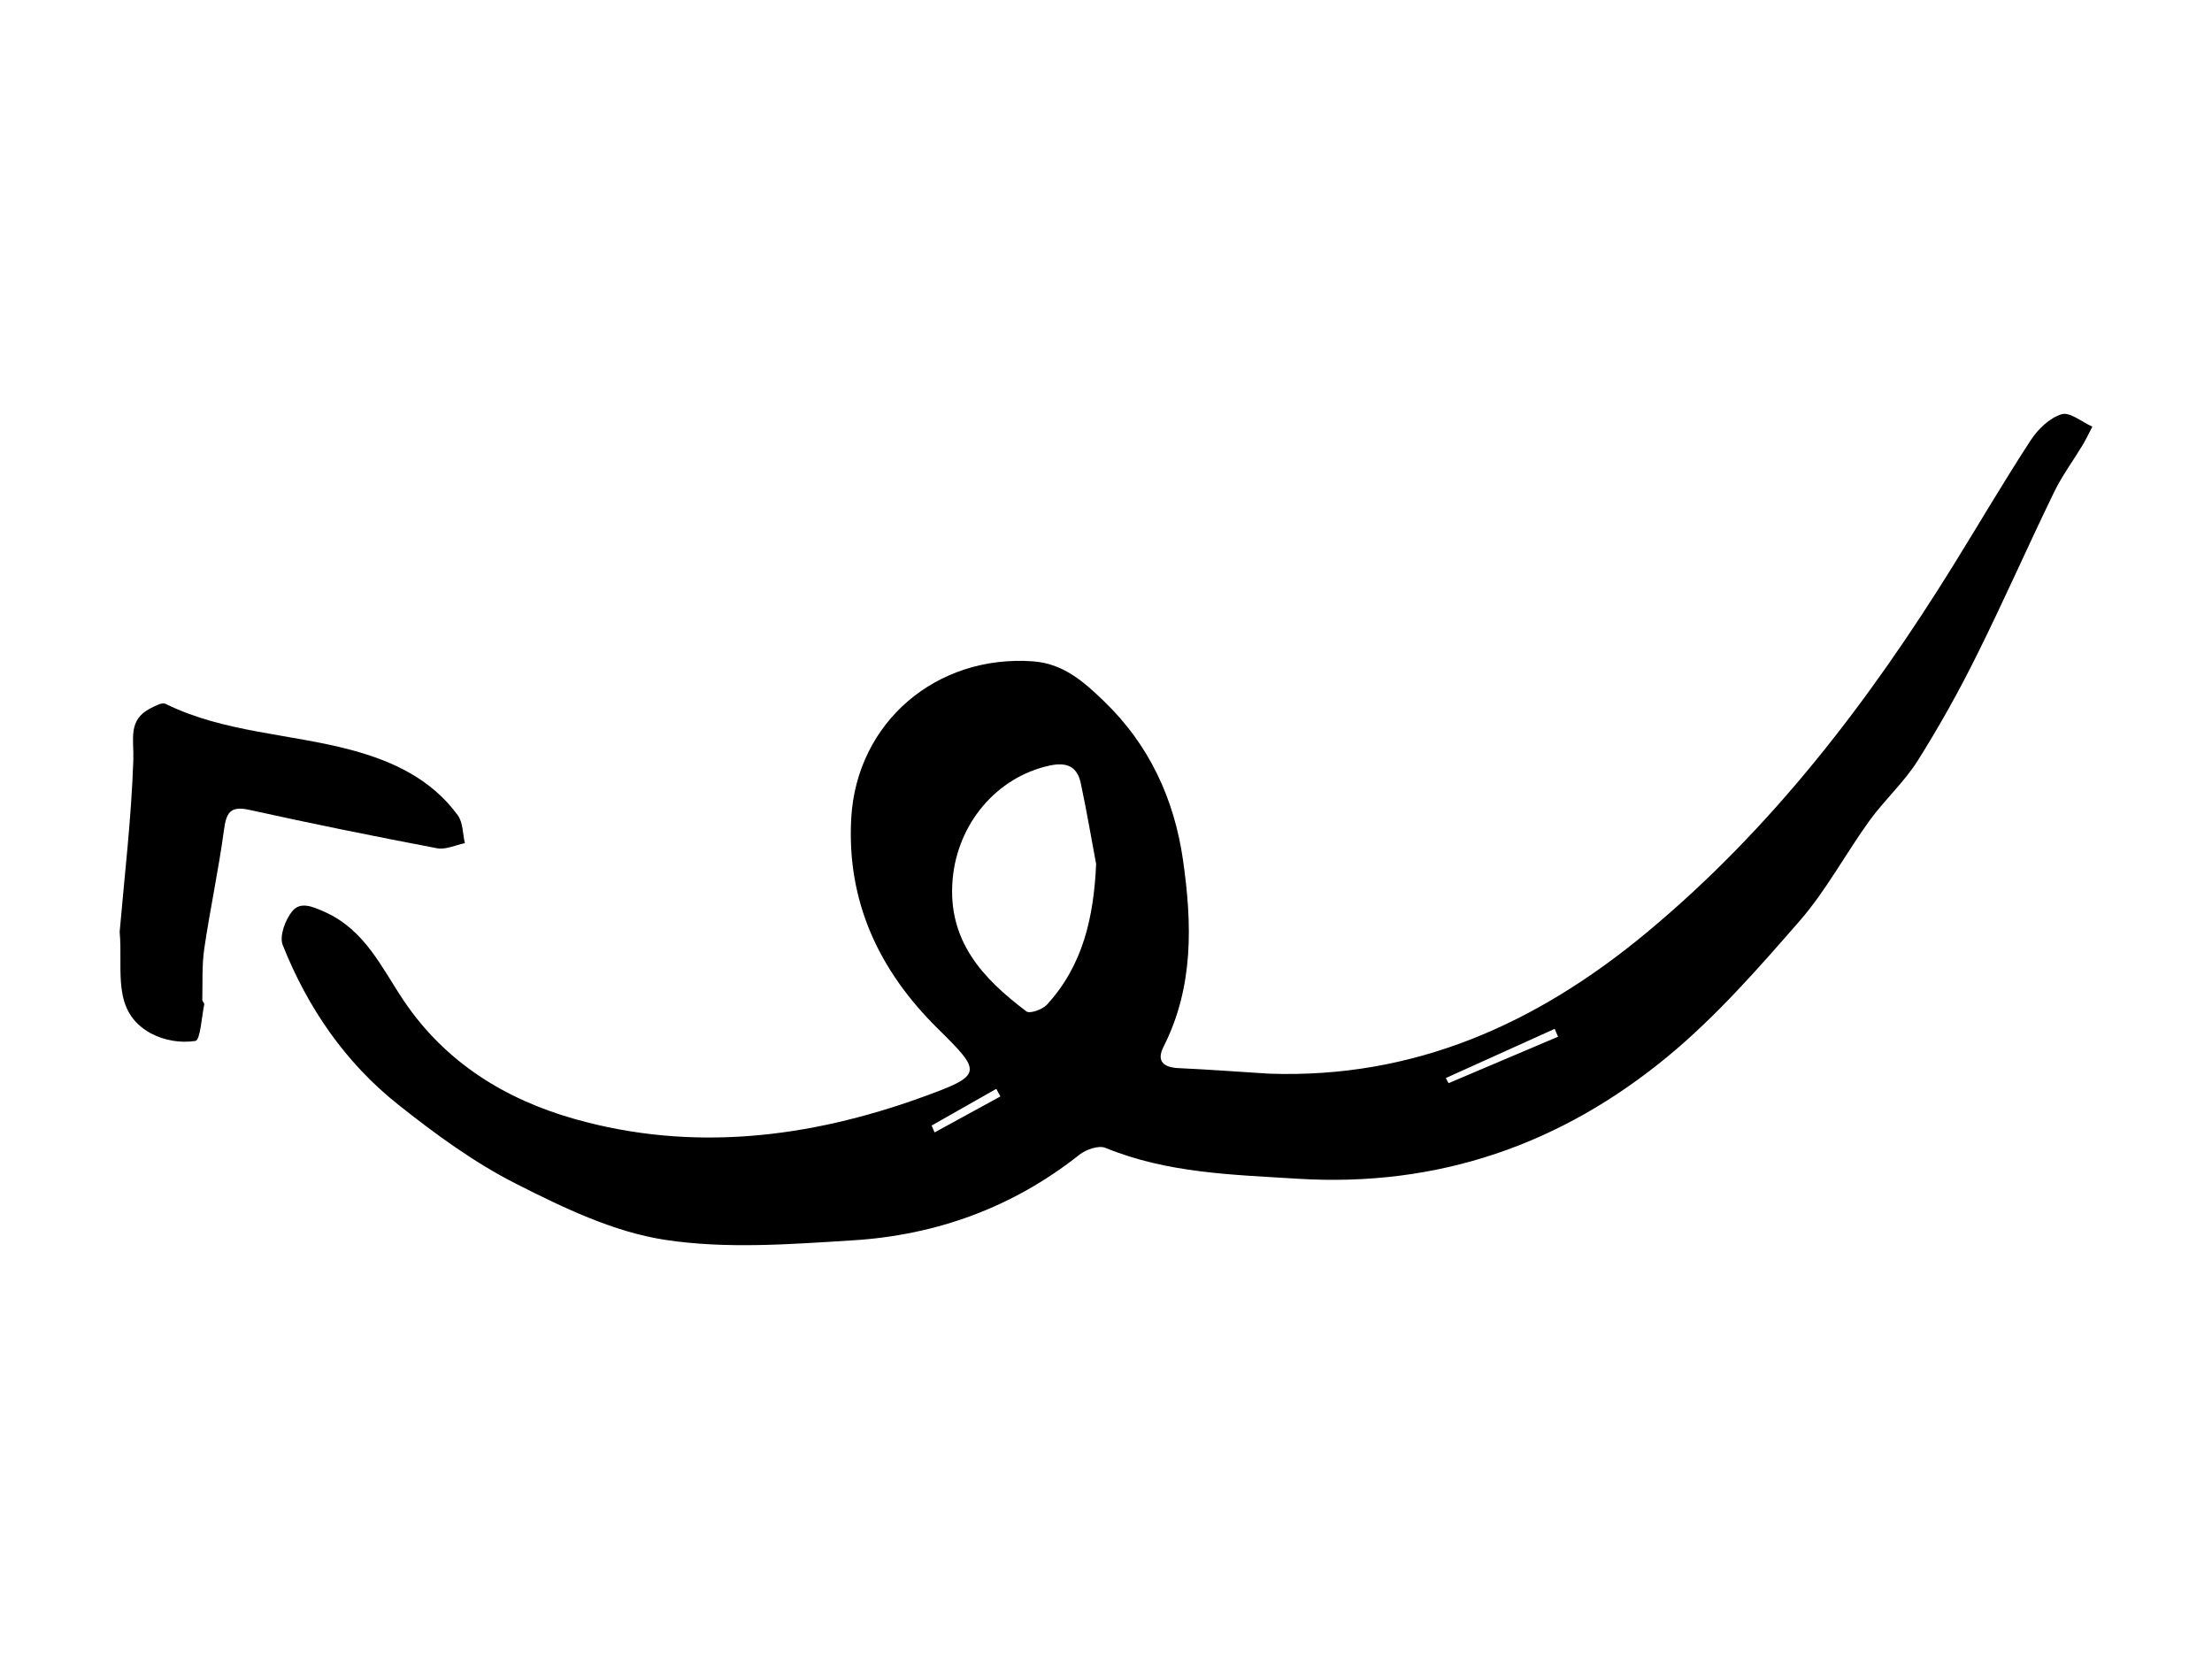
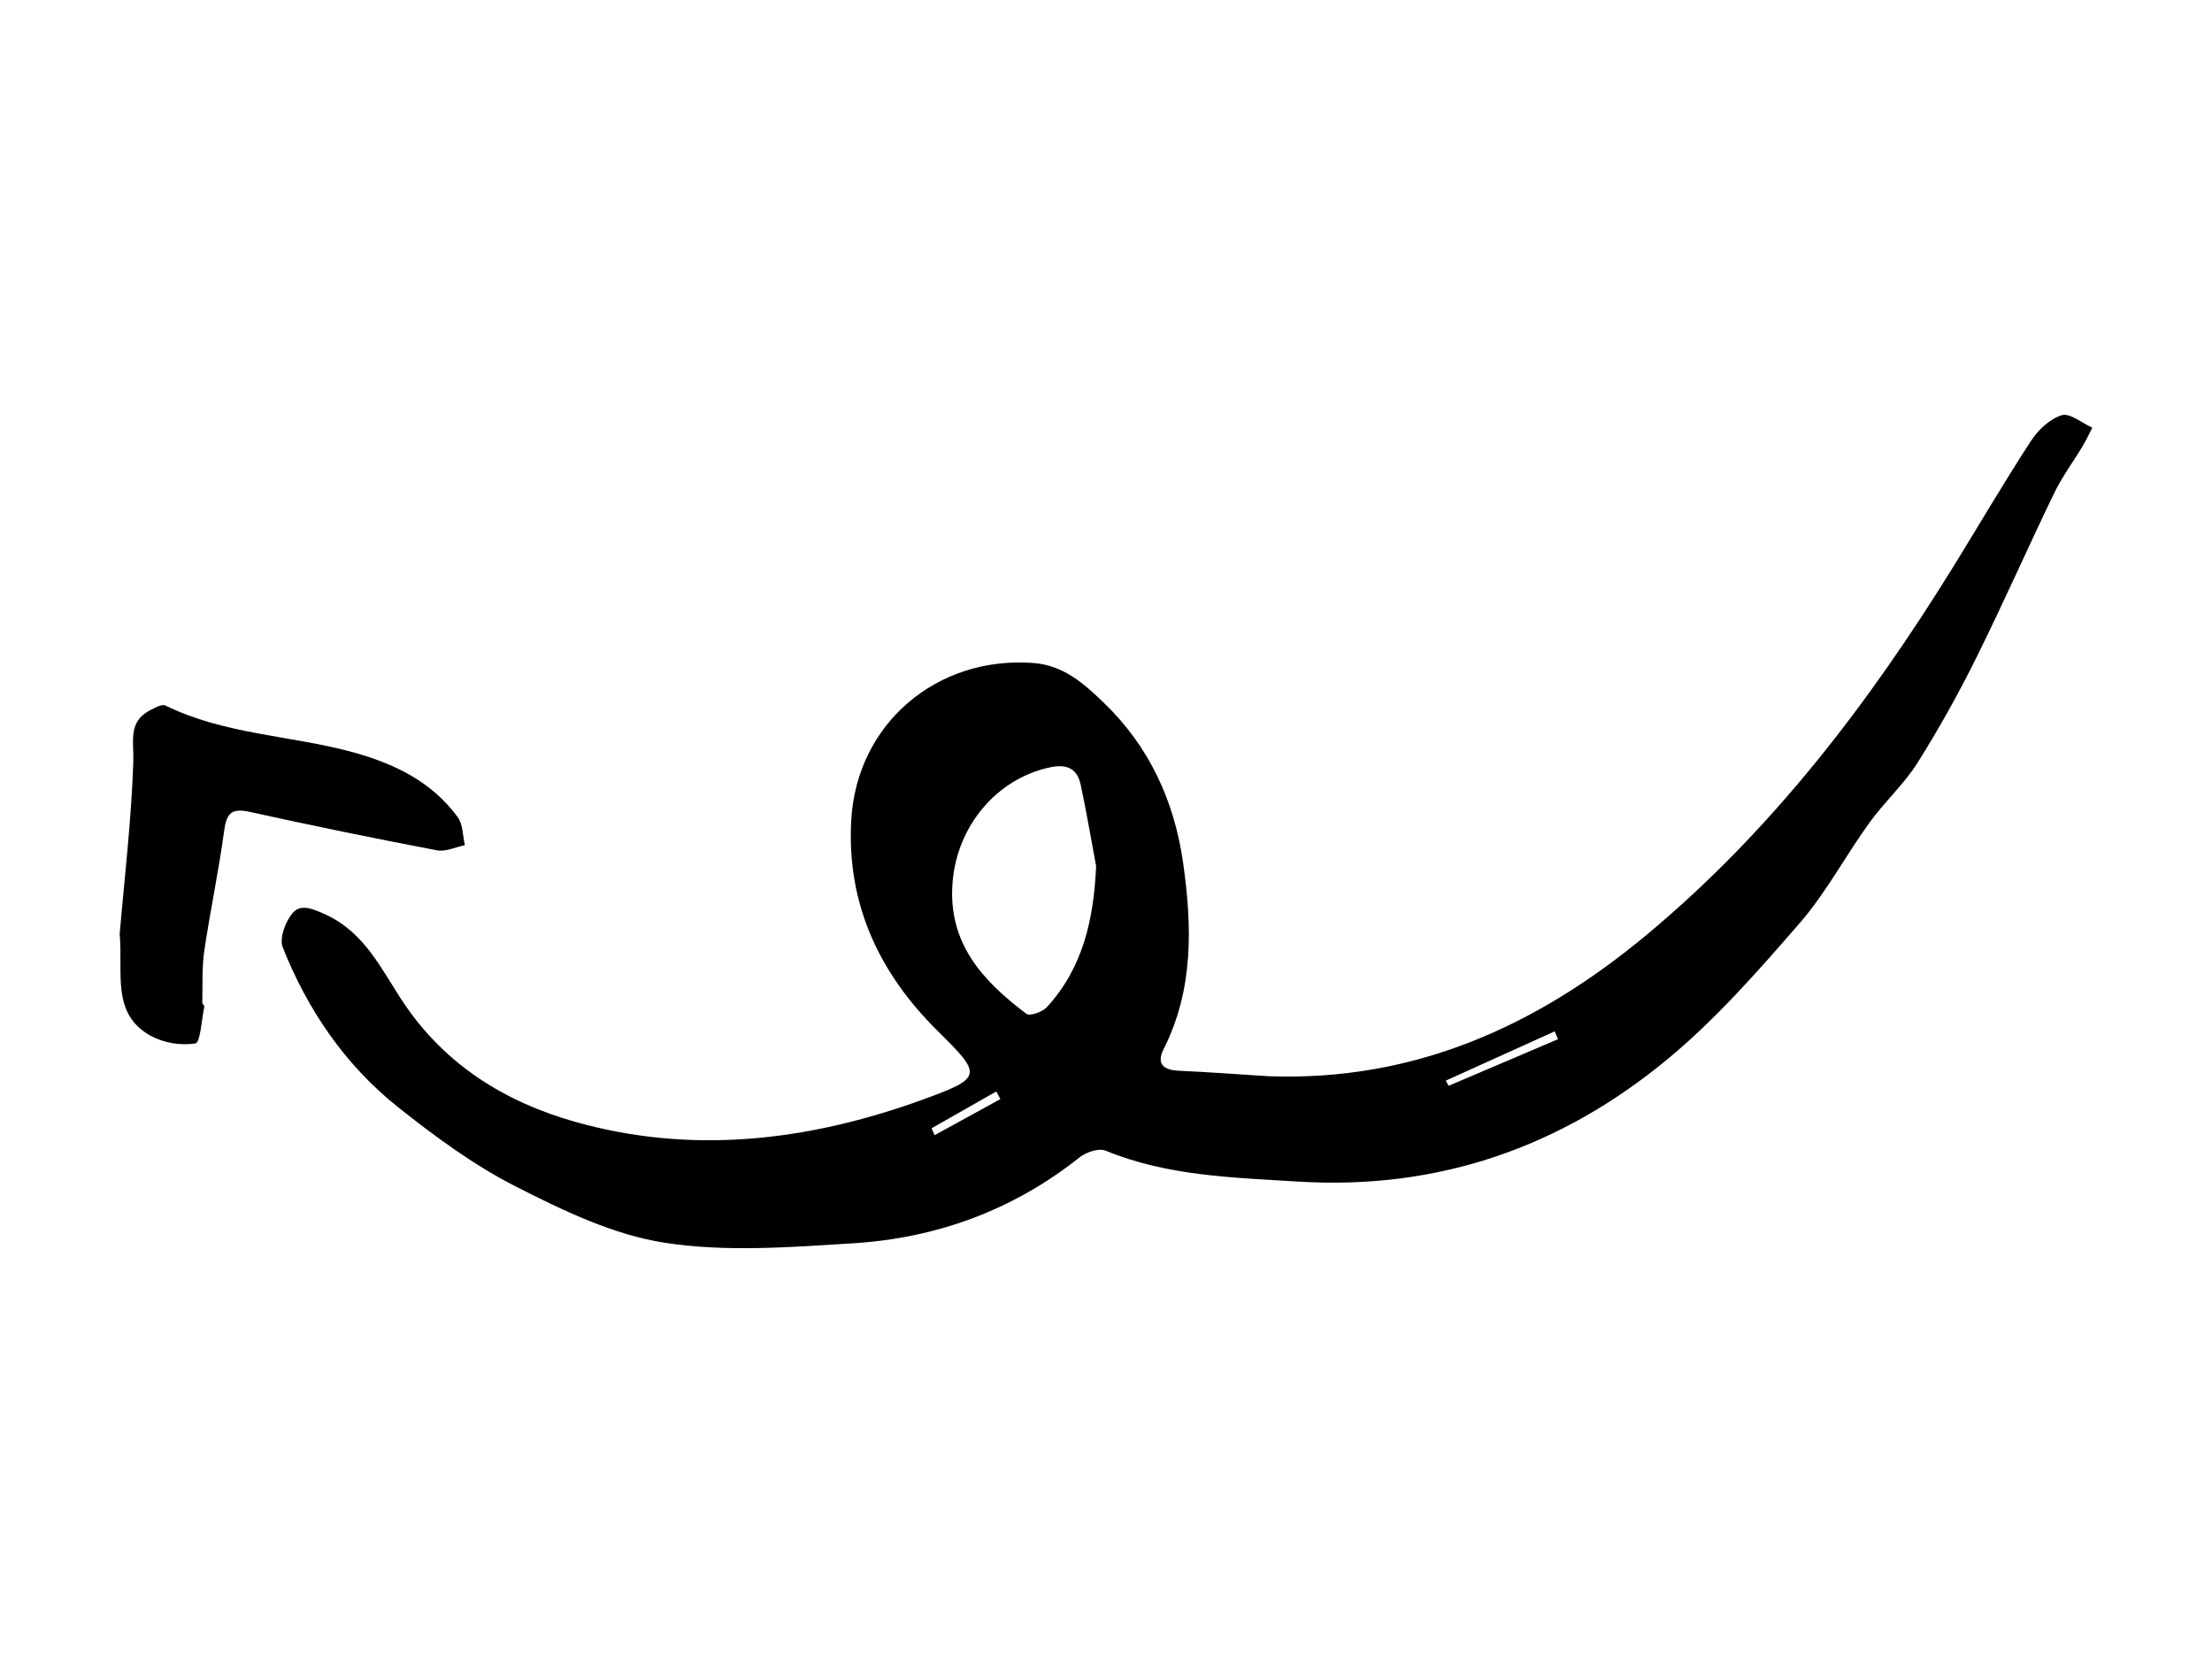
- <svg xmlns="http://www.w3.org/2000/svg" data-name="Layer 0 Image" width="800" height="600">
-   <path d="M458.869 388.3c52.7 1.883 97.015-18.08 136.735-51.076 45.217-37.563 80.29-83.455 111.011-133.038 9.3-15.015 18.223-30.277 27.882-45.057 2.593-3.968 6.825-8.009 11.127-9.32 2.967-.905 7.349 2.828 11.1 4.489-1.155 2.208-2.206 4.479-3.487 6.612-3.446 5.742-7.5 11.181-10.4 17.178-9.464 19.507-18.2 39.373-27.857 58.778a431.153 431.153 0 01-21.426 38.271c-4.931 7.8-12.022 14.191-17.461 21.709-8.62 11.916-15.611 25.168-25.2 36.188-14.934 17.155-30.153 34.51-47.6 48.938-38.573 31.9-83.089 47.485-133.971 44.332-23.675-1.467-47.147-2-69.528-11.164-2.444-1-7.019.583-9.409 2.478-24.07 19.074-51.728 29.09-81.965 30.969-22.627 1.406-45.811 3.2-67.975-.2-18.6-2.856-36.763-11.617-53.844-20.279-15.189-7.7-29.282-18.032-42.68-28.683-19.088-15.174-32.675-35.012-41.665-57.627-1.291-3.249.933-9.255 3.51-12.319 2.865-3.407 6.979-1.772 11.668.328 14.668 6.57 20.622 20.276 28.607 32.125 15.127 22.447 36.861 35.7 61.737 42.751 42.439 12.032 84.661 6.973 125.634-7.84 22.136-8 21.917-8.912 5.788-24.8-21.228-20.914-32.974-45.878-31.348-75.959 1.888-34.915 30.9-59.459 65.838-56.891 10.965.806 18.434 7.521 25.6 14.428 16.294 15.7 25.4 35.286 28.573 57.512 3.286 22.988 3.9 45.8-7.043 67.412-2.641 5.219-.1 7.5 5.414 7.757 10.88.498 21.755 1.31 32.635 1.998zm-62.437-75.807c-1.837-9.785-3.488-19.609-5.578-29.34-1.291-6.012-5.146-7.6-11.267-6.27-19.176 4.165-33.368 21.061-35.07 41.319-1.856 22.08 10.93 35.7 26.7 47.586 1.233.929 5.8-.681 7.4-2.418 13.151-14.304 16.955-31.861 17.815-50.879zM522.9 389.885l1 1.861 39.591-16.805-1.22-2.839zm-185.97 17.187l1.079 2.475 23.805-13.006-1.5-2.737-23.384 13.268z" />
-   <path d="M43.278 336.982c1.692-19.7 4.236-40.9 4.945-62.159.247-7.43-2.064-14.446 6.189-18.648 1.7-.865 4.179-2.238 5.436-1.621 21.284 10.457 45.047 10.724 67.376 16.739 14.957 4.029 28.885 10.556 38.351 23.589 1.888 2.6 1.755 6.667 2.554 10.057-3.362.675-6.933 2.443-10.054 1.849-22.691-4.32-45.34-8.9-67.892-13.89-7.075-1.567-8.357 1.165-9.194 7.371-1.932 14.317-5 28.478-7.106 42.777-.9 6.109-.561 12.4-.718 18.615-.013.52.8 1.116.706 1.568-.967 4.658-1.42 12.941-3.2 13.244a26.4 26.4 0 01-16.189-2.78c-14.346-7.978-9.922-22.581-11.204-36.711z" />
+ <svg xmlns="http://www.w3.org/2000/svg" width="250" height="188">
+   <path d="M143.395 121.668c16.472.59 30.32-5.668 42.73-16.004 14.133-11.773 25.094-26.148 34.691-41.684 2.907-4.707 5.696-9.488 8.715-14.12.809-1.243 2.133-2.508 3.477-2.919.926-.285 2.293.883 3.469 1.407-.36.691-.688 1.402-1.09 2.07-1.078 1.8-2.344 3.504-3.25 5.383-2.957 6.113-5.688 12.336-8.707 18.418a135.268 135.268 0 01-6.696 11.992c-1.539 2.441-3.754 4.445-5.457 6.8-2.695 3.735-4.879 7.887-7.87 11.34-4.669 5.376-9.427 10.813-14.88 15.333-12.054 9.996-25.96 14.879-41.863 13.89-7.398-.46-14.734-.625-21.73-3.5-.762-.312-2.192.184-2.938.778-7.523 5.976-16.164 9.117-25.617 9.703-7.07.441-14.317 1.007-21.238-.063-5.817-.89-11.493-3.637-16.829-6.351-4.746-2.414-9.148-5.653-13.34-8.989-5.96-4.754-10.206-10.968-13.015-18.054-.406-1.02.29-2.903 1.098-3.86.894-1.07 2.18-.554 3.644.102 4.582 2.058 6.442 6.351 8.938 10.062 4.726 7.035 11.523 11.192 19.297 13.399 13.257 3.77 26.453 2.183 39.257-2.457 6.918-2.508 6.852-2.793 1.809-7.77-6.637-6.554-10.305-14.375-9.797-23.8.59-10.942 9.656-18.633 20.574-17.825 3.43.25 5.762 2.356 8 4.52 5.094 4.918 7.938 11.054 8.93 18.02 1.027 7.202 1.219 14.35-2.2 21.12-.827 1.637-.034 2.352 1.688 2.434 3.403.156 6.801.41 10.2.625zm-19.512-23.754c-.574-3.066-1.086-6.144-1.742-9.191-.403-1.883-1.606-2.383-3.52-1.965-5.992 1.305-10.43 6.597-10.957 12.945-.582 6.918 3.414 11.188 8.34 14.91.387.293 1.816-.215 2.312-.754 4.114-4.488 5.301-9.984 5.567-15.945zm39.523 24.25l.313.586 12.37-5.27c-.124-.293-.253-.59-.378-.886zm-58.117 5.387l.34.777 7.437-4.078c-.156-.29-.312-.57-.468-.86a8278.849 8278.849 0 01-7.309 4.16zm0 0" />
+   <path d="M13.527 105.586c.524-6.172 1.32-12.813 1.54-19.477.078-2.324-.641-4.523 1.937-5.84.531-.273 1.305-.703 1.695-.511 6.656 3.277 14.082 3.363 21.059 5.246 4.672 1.266 9.023 3.308 11.984 7.394.59.813.551 2.086.797 3.149-1.047.21-2.164.766-3.14.582a739.464 739.464 0 01-21.215-4.356c-2.215-.488-2.614.368-2.875 2.313-.606 4.484-1.563 8.922-2.22 13.402-.284 1.914-.175 3.887-.226 5.832 0 .16.25.352.223.493-.3 1.457-.445 4.054-1.004 4.148a8.266 8.266 0 01-5.059-.867c-4.48-2.5-3.097-7.078-3.496-11.508zm0 0" />
</svg>
